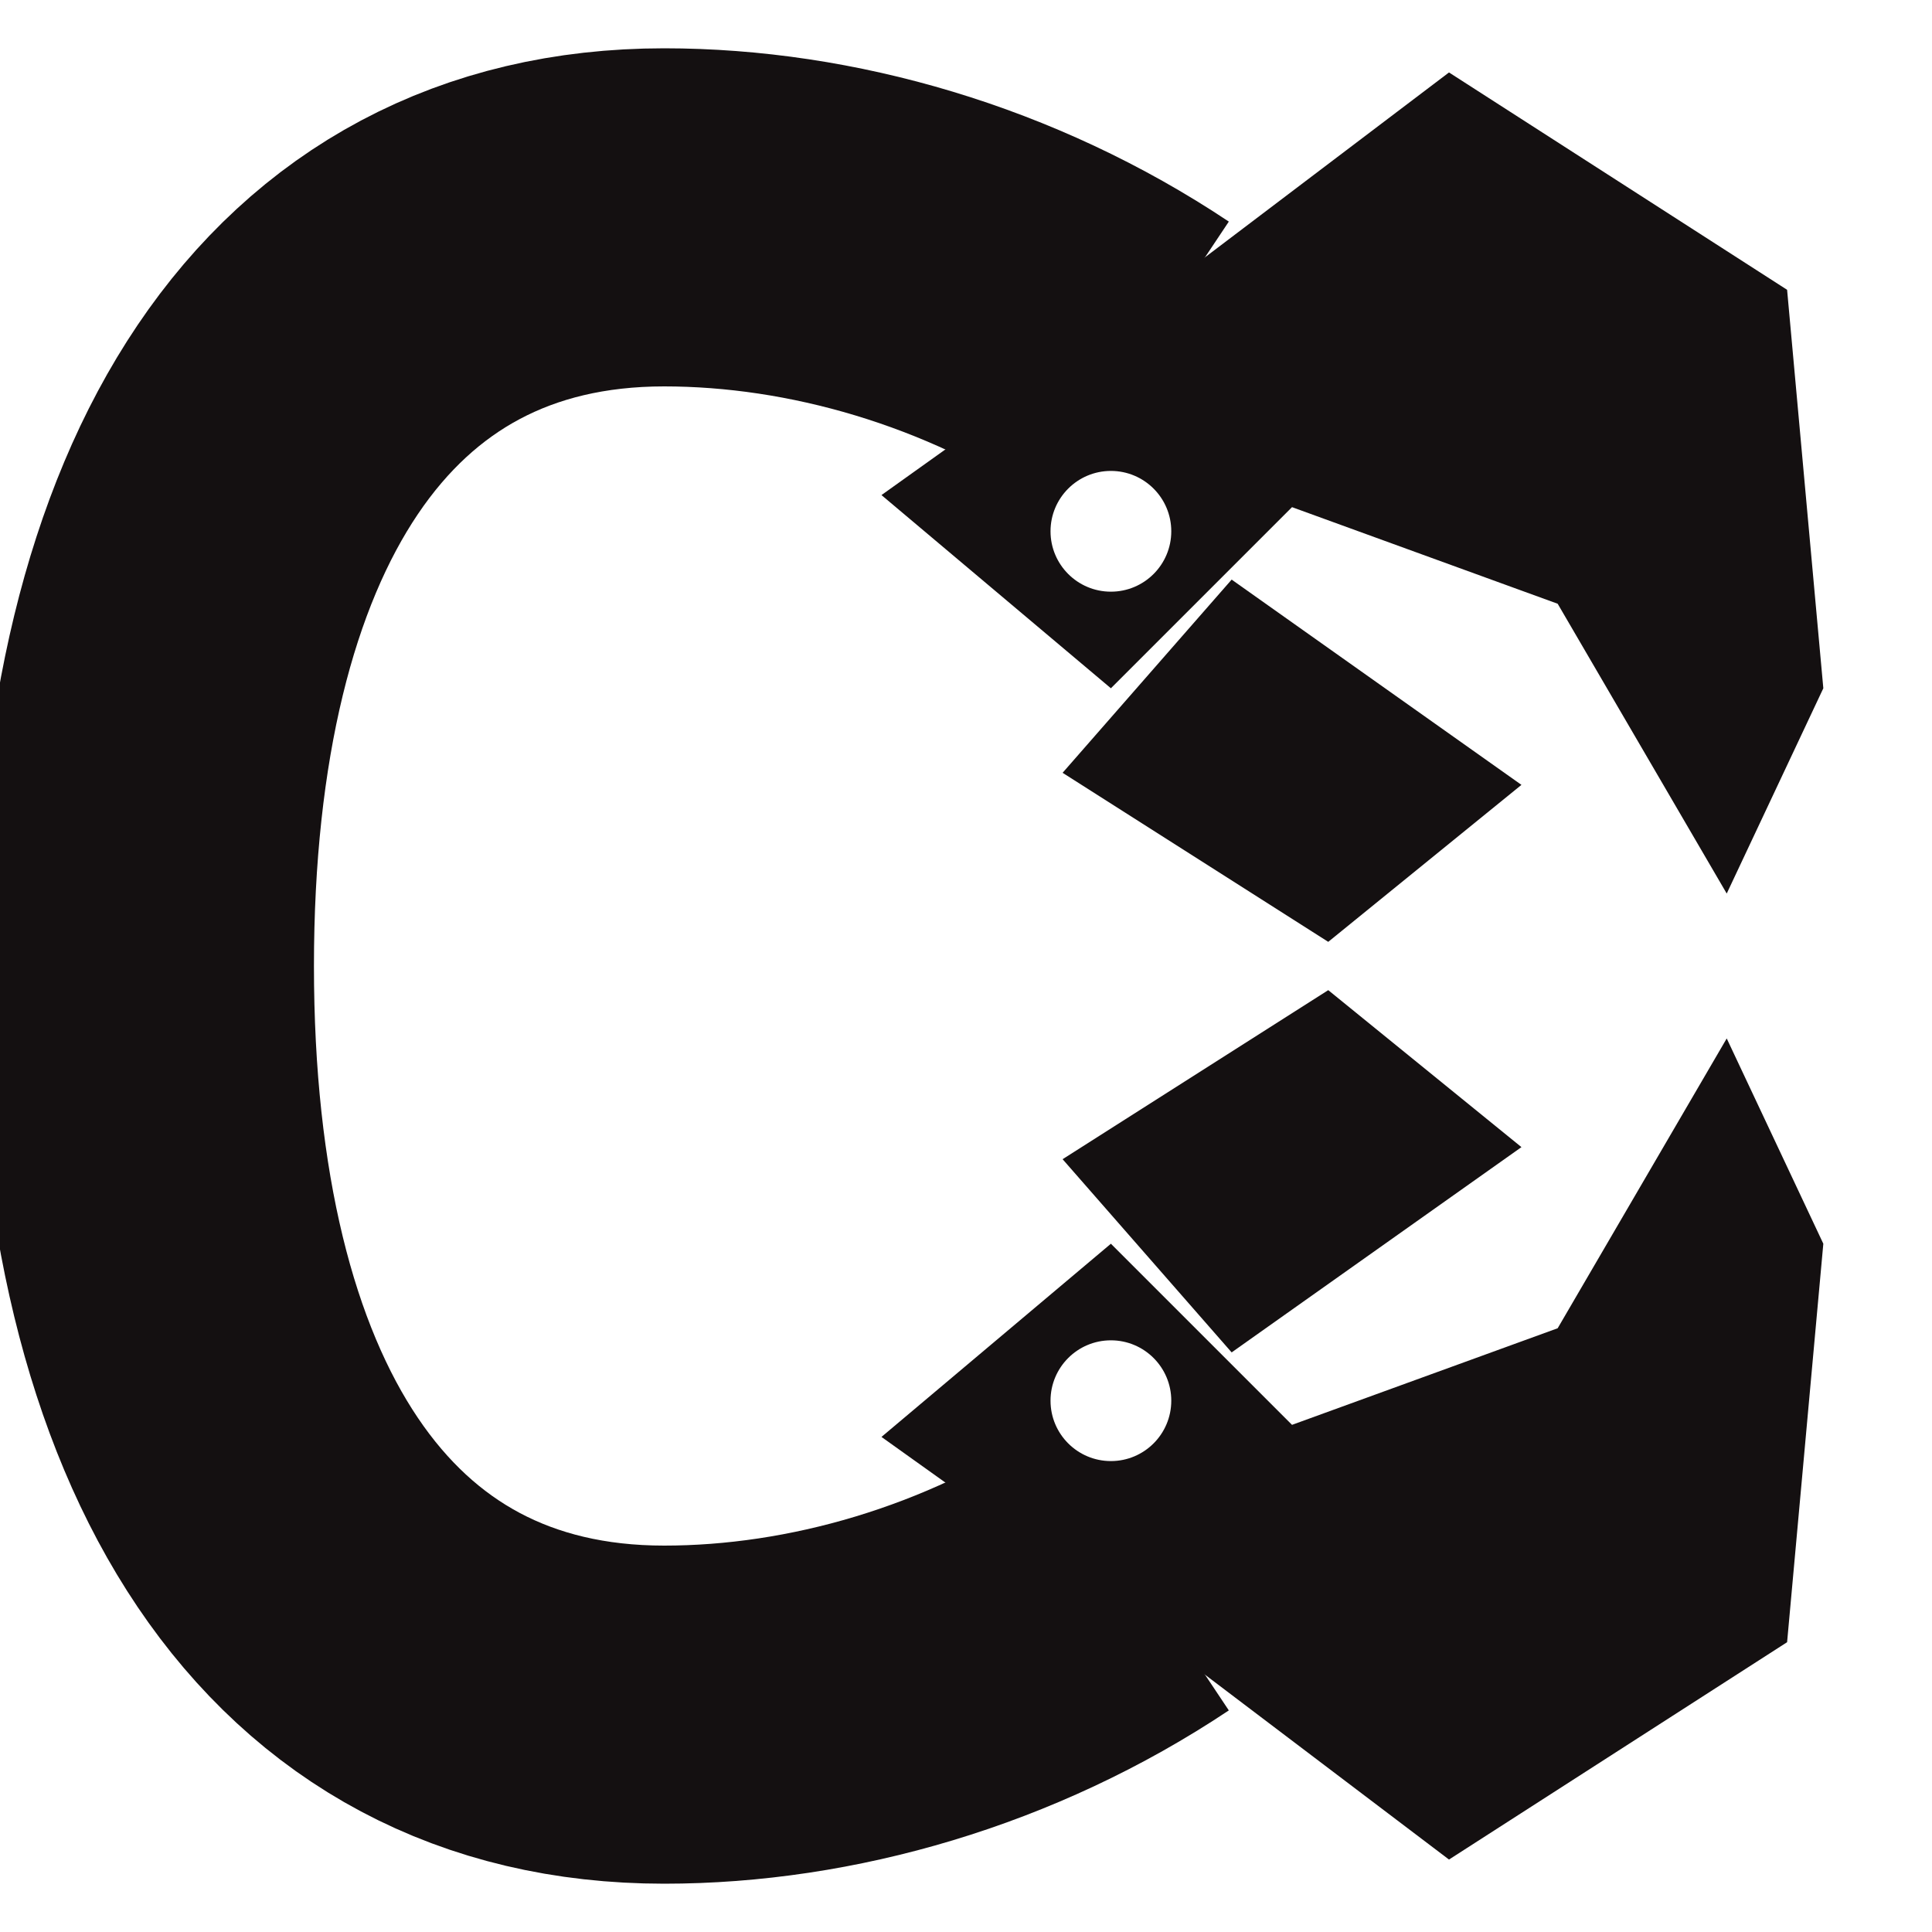
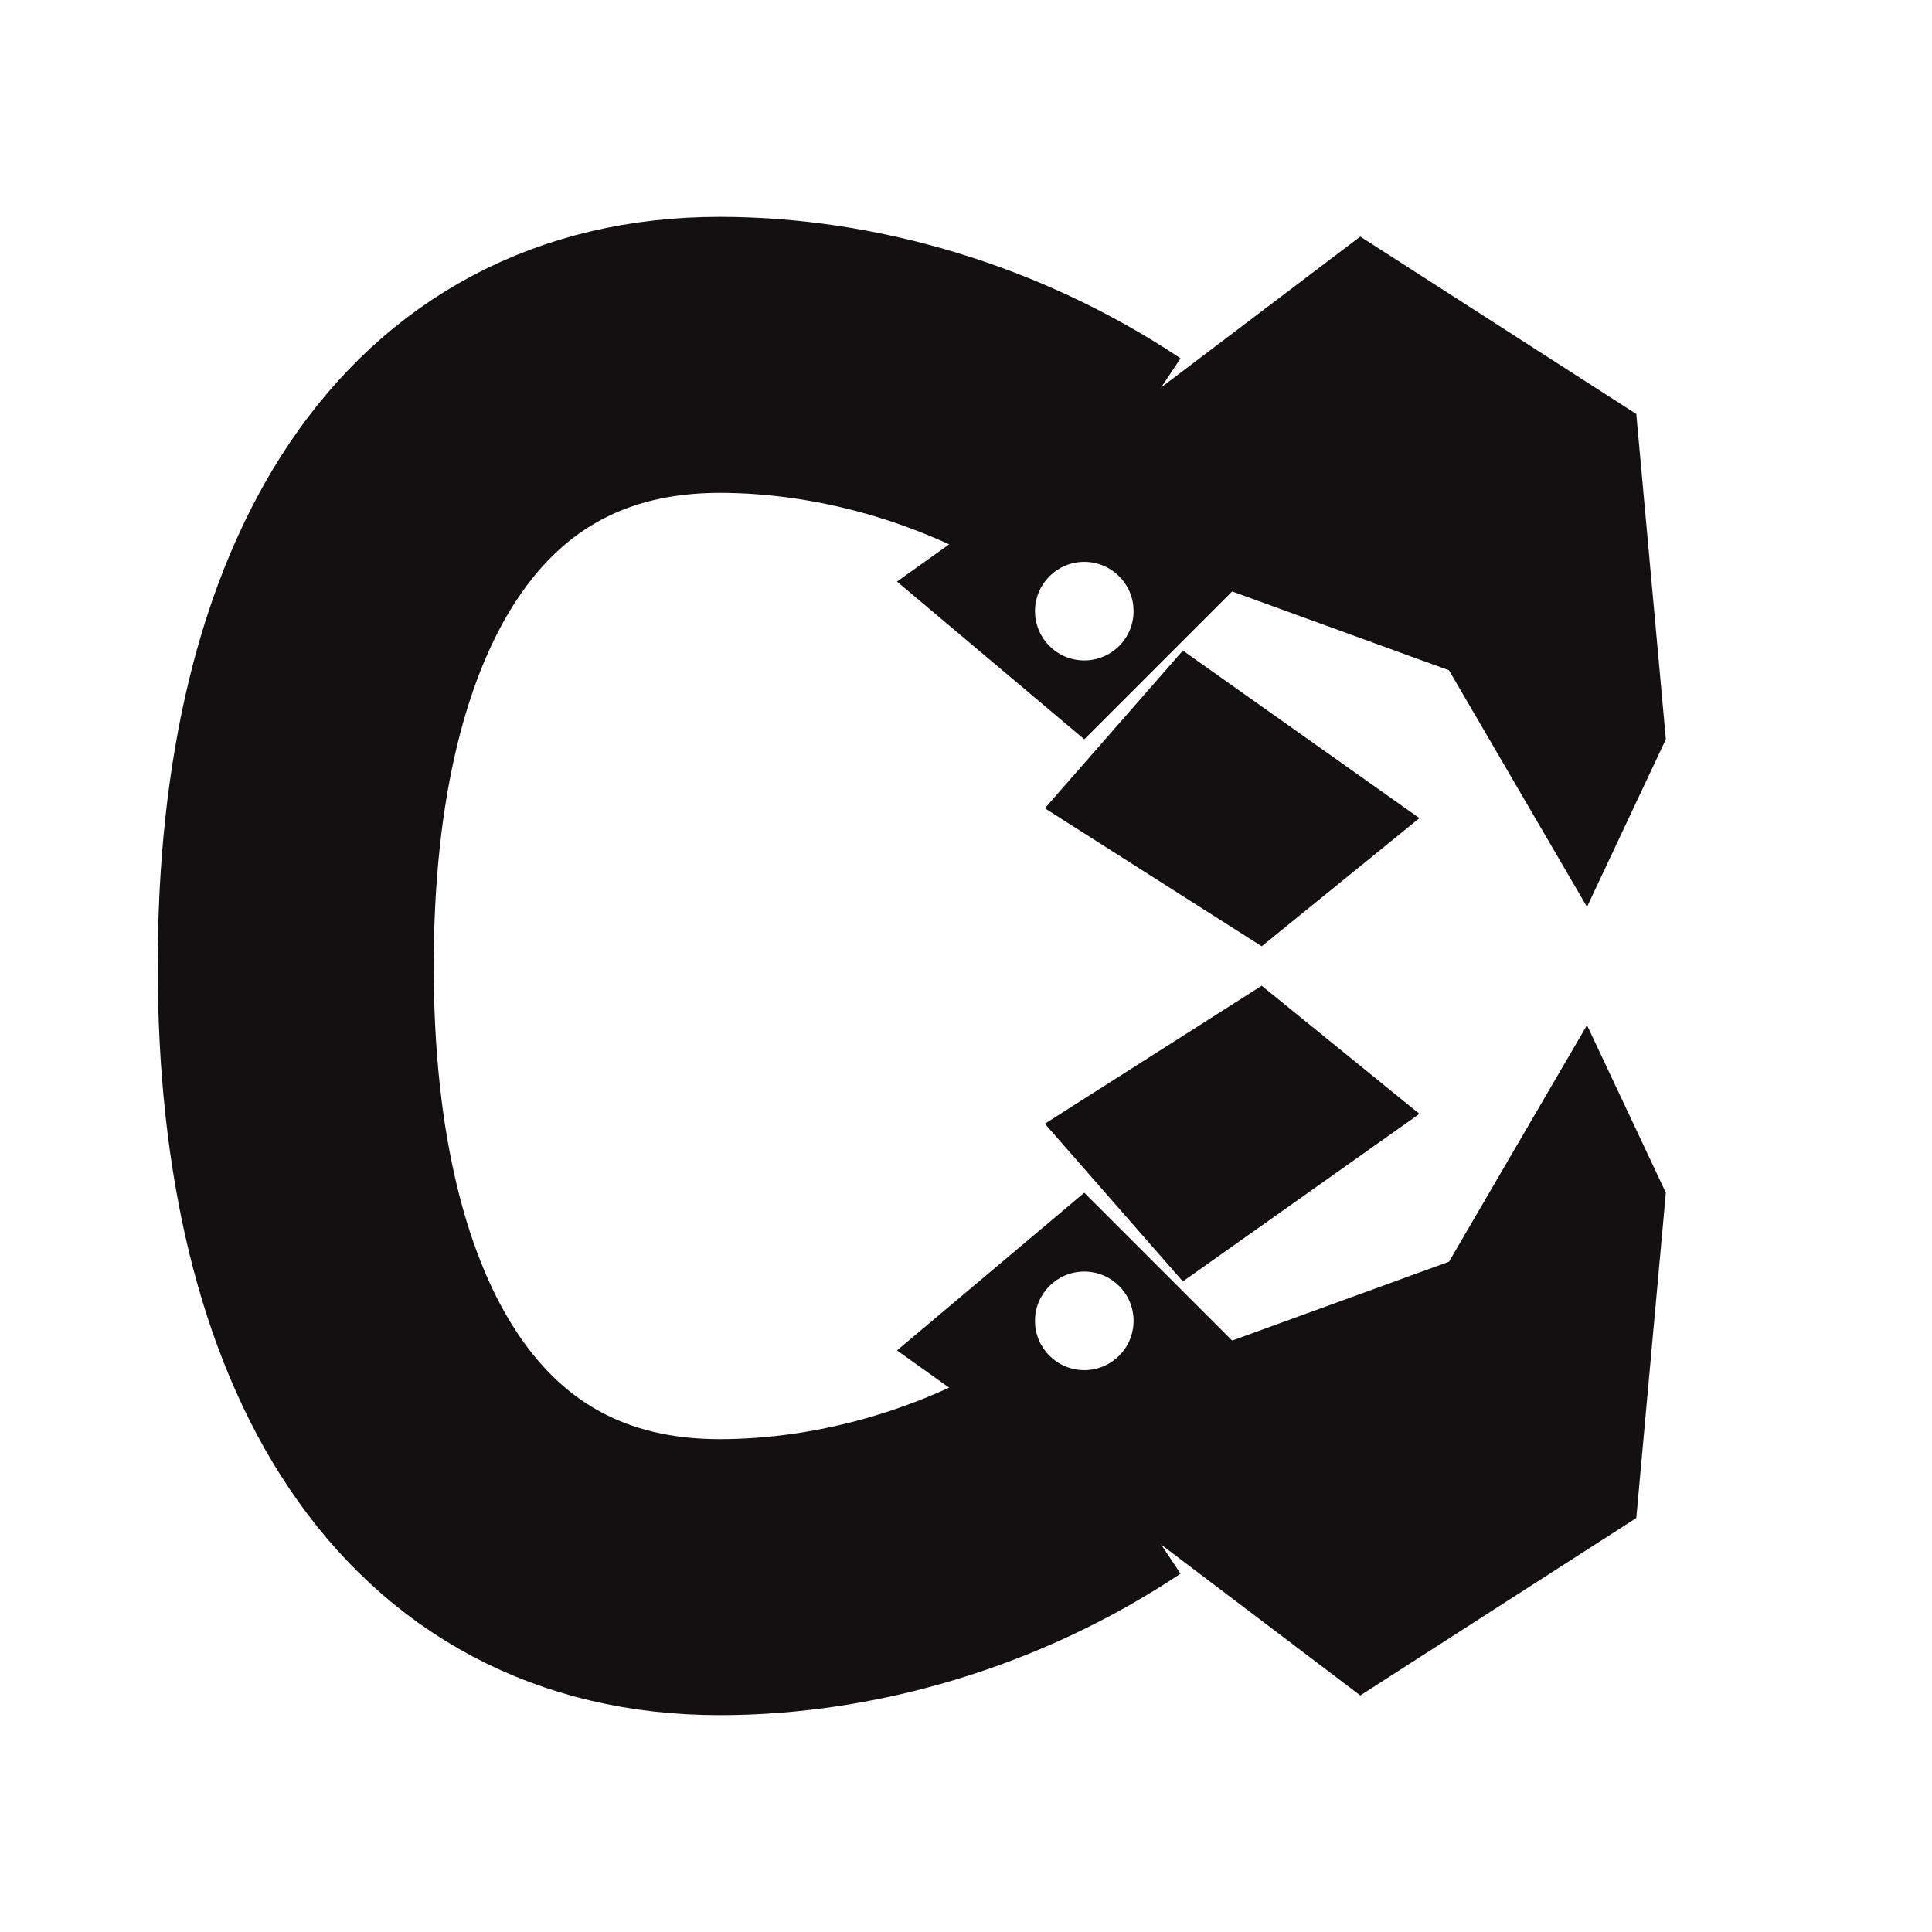
- <svg xmlns="http://www.w3.org/2000/svg" width="160" height="160" viewBox="0 0 160 160" fill="none">
+ <svg xmlns="http://www.w3.org/2000/svg" width="160" height="160" viewBox="-18 -10 196 180" fill="none">
  <path d="M94 30C82 22 68 18 55 18C27 18 12 42 12 80C12 118 27 142 55 142C68 142 82 138 94 130" stroke="#141011" stroke-width="28" stroke-linecap="butt" stroke-linejoin="miter" />
-   <path d="M87 31L120 6L148 24L151 57L143 74L129 50L107 42L92 57L73 41Z M92 39A5 5 0 1 0 92 49A5 5 0 1 0 92 39Z" fill="#141011" fill-rule="evenodd" clip-rule="evenodd" />
-   <path d="M87 129L120 154L148 136L151 103L143 86L129 110L107 118L92 103L73 119Z M92 111A5 5 0 1 0 92 121A5 5 0 1 0 92 111Z" fill="#141011" fill-rule="evenodd" clip-rule="evenodd" />
-   <path d="M102 48L126 65L110 78L88 64Z" fill="#141011" />
-   <path d="M102 112L126 95L110 82L88 96Z" fill="#141011" />
+   <g>
+     <path d="M87 31L120 6L148 24L151 57L143 74L129 50L107 42L92 57L73 41Z M92 39A5 5 0 1 0 92 49A5 5 0 1 0 92 39Z" fill="#141011" fill-rule="evenodd" clip-rule="evenodd" />
+     <path d="M102 48L126 65L110 78L88 64Z" fill="#141011" />
+   </g>
+   <g>
+     <path d="M87 129L120 154L148 136L151 103L143 86L129 110L107 118L92 103L73 119Z M92 111A5 5 0 1 0 92 121A5 5 0 1 0 92 111Z" fill="#141011" fill-rule="evenodd" clip-rule="evenodd" />
+     <path d="M102 112L126 95L110 82L88 96Z" fill="#141011" />
+   </g>
</svg>
